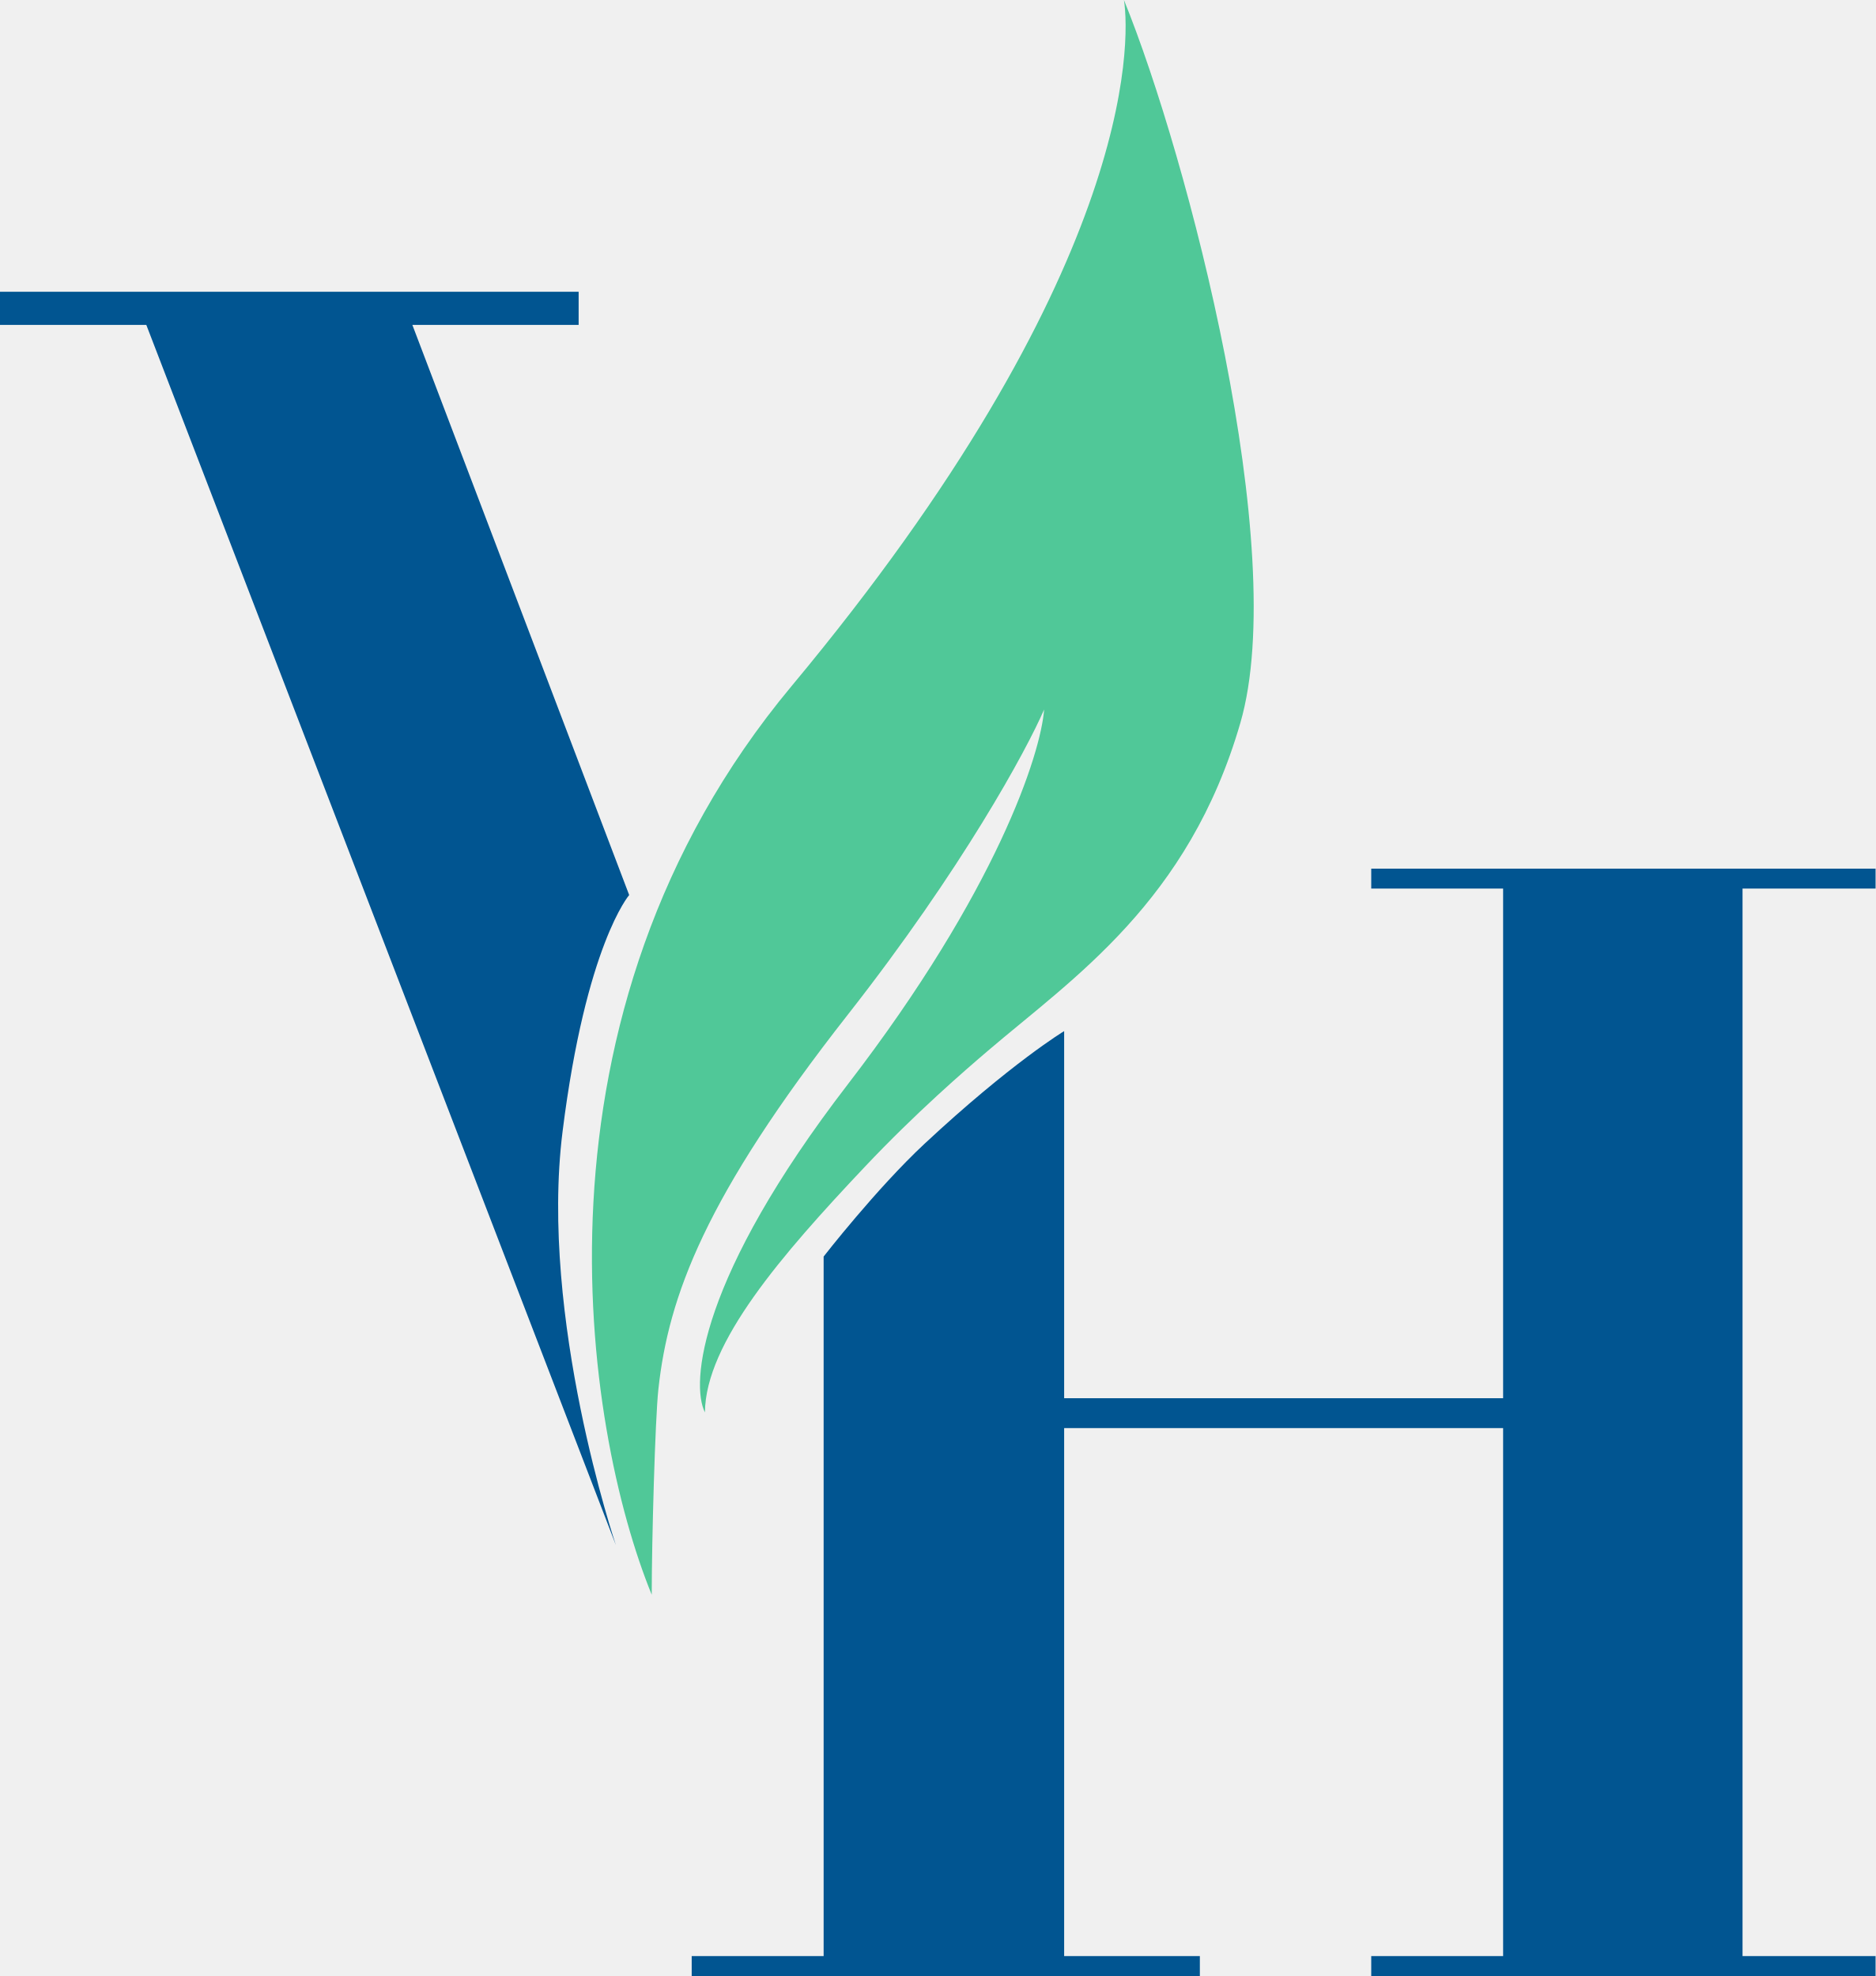
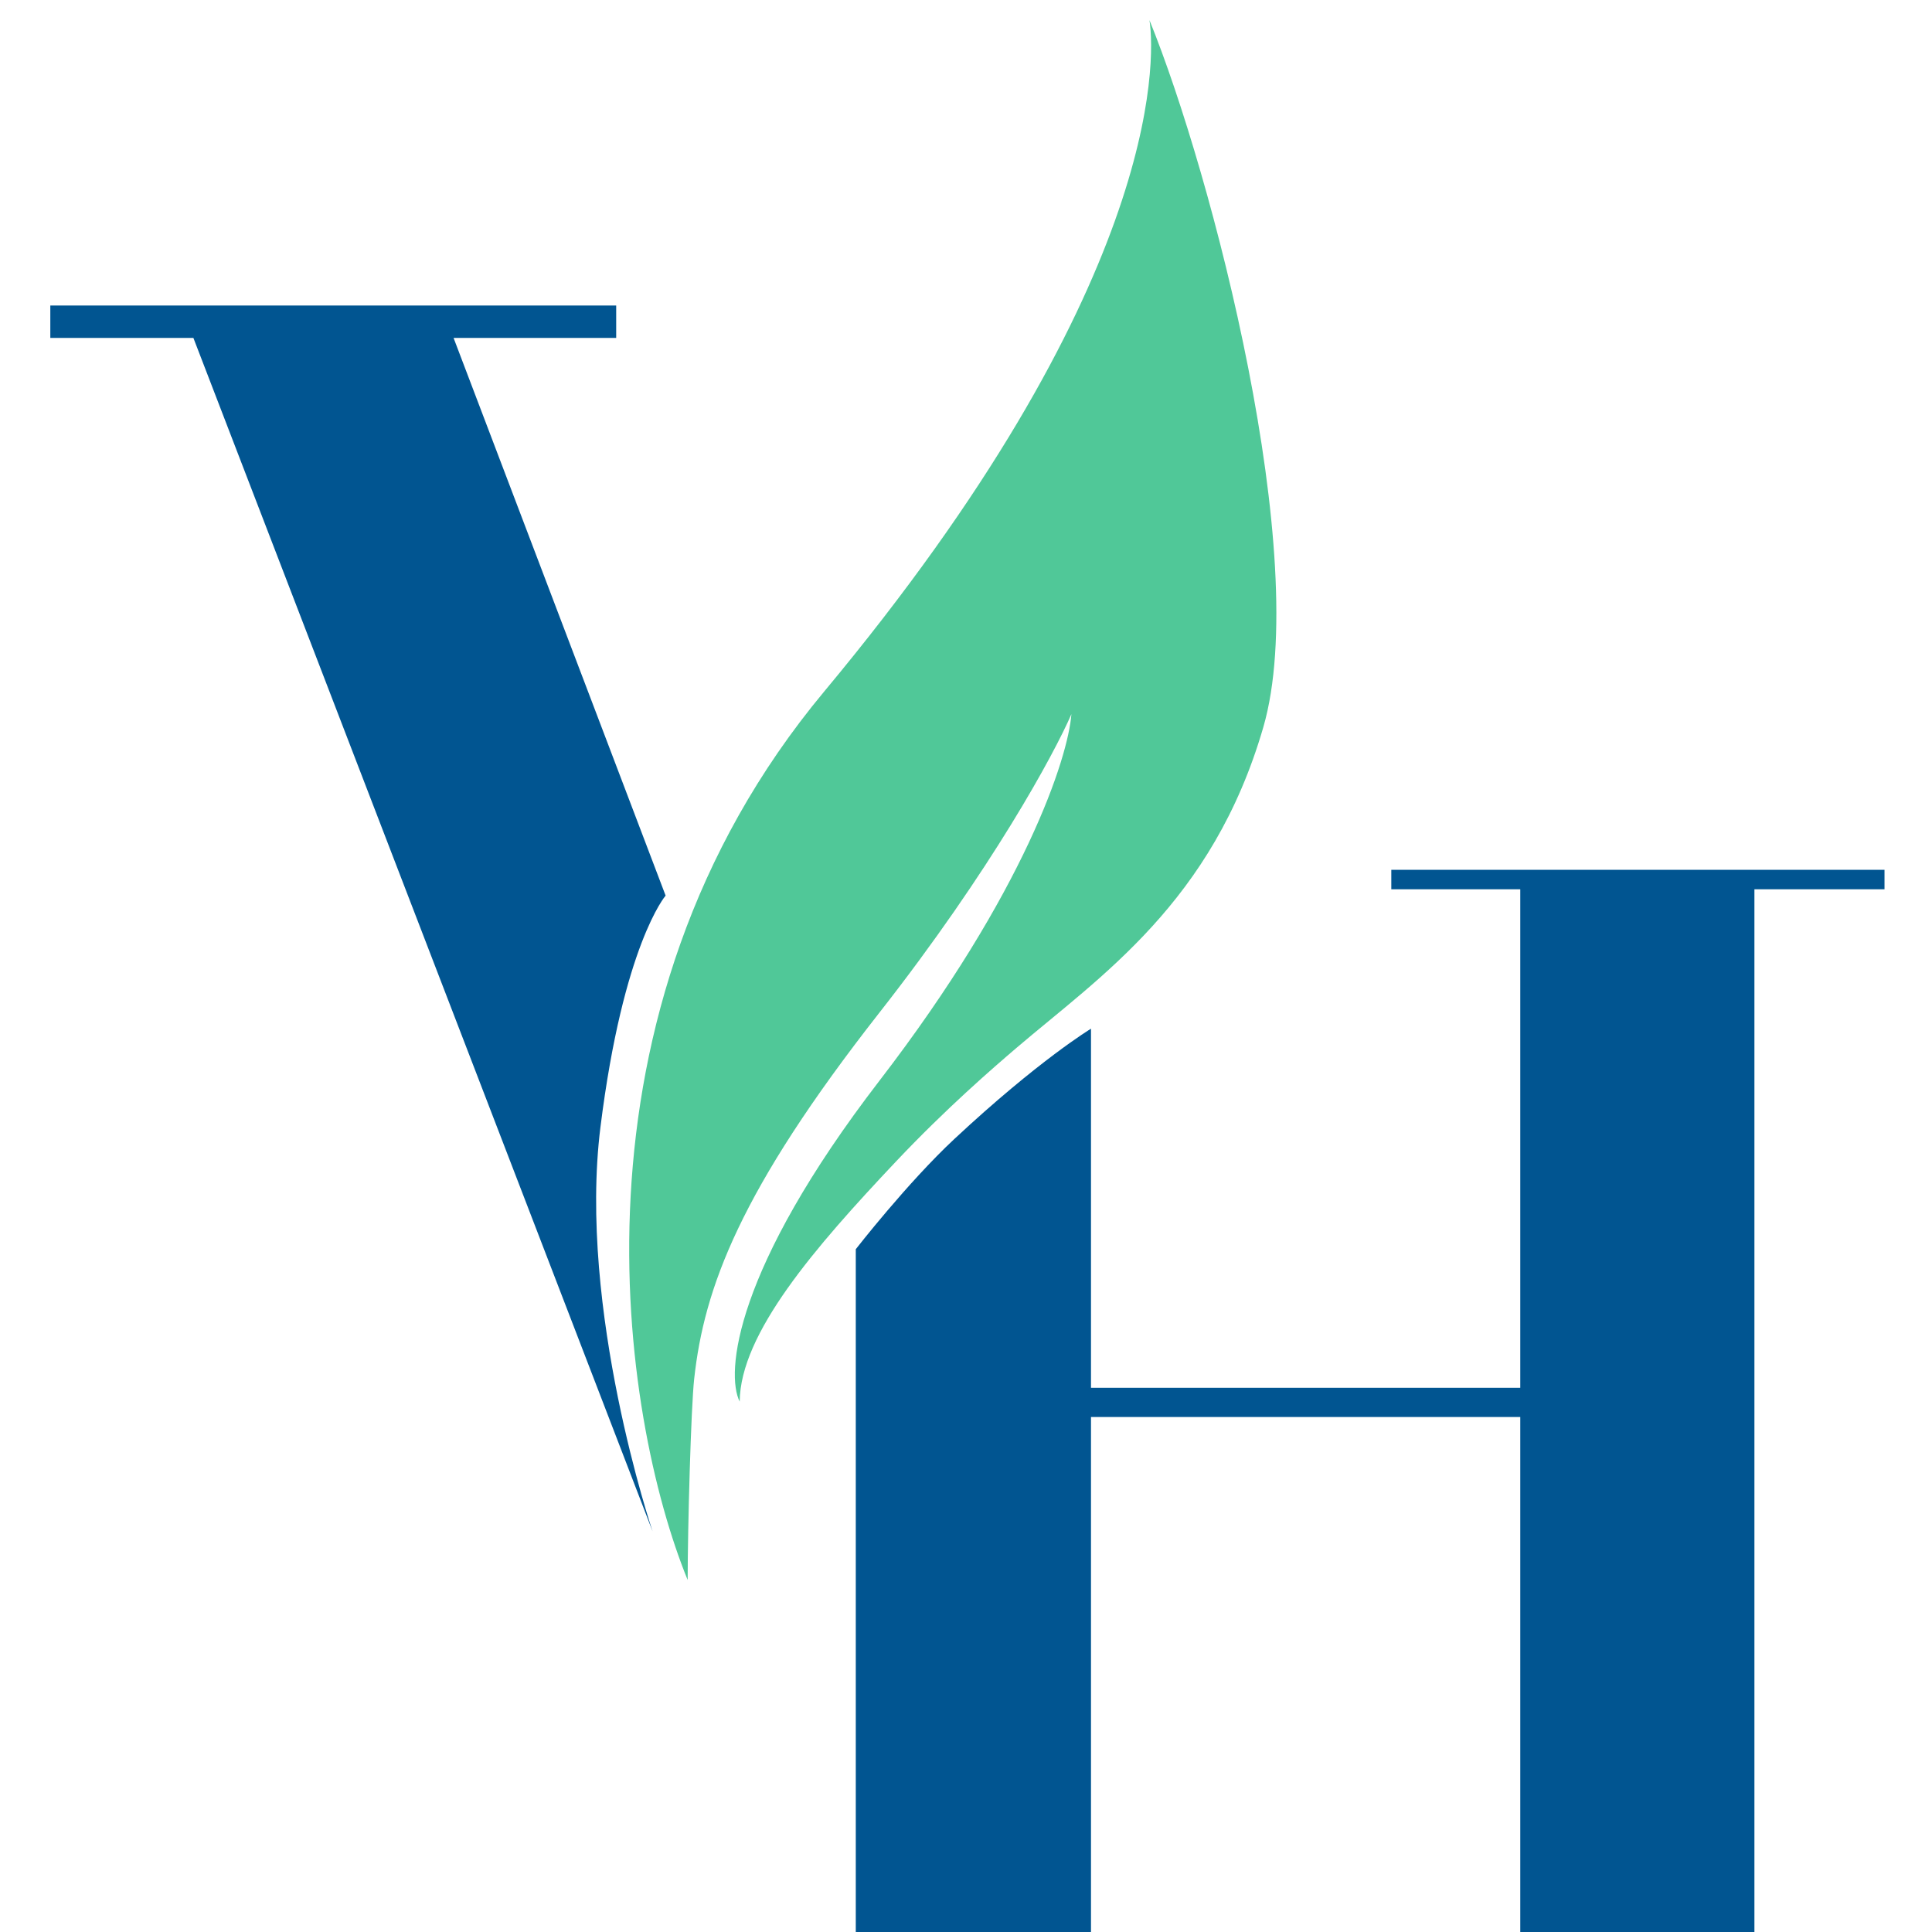
- <svg xmlns="http://www.w3.org/2000/svg" viewBox="0 0 93 98" fill="none">
-   <path d="M39.242 34.037C25.654 50.348 28.963 70.869 32.316 79.091C32.316 76.46 32.484 70.376 32.646 68.896C33.149 64.292 34.954 59.359 42.045 50.315C47.717 43.081 50.894 37.216 51.773 35.188C51.608 37.38 49.432 44.166 42.045 53.769C34.657 63.371 34.24 68.622 34.954 70.047C34.983 66.594 38.75 62.245 42.872 57.879C45.423 55.177 47.819 53.111 48.973 52.124C53.223 48.492 58.933 44.725 61.505 35.846C63.982 27.295 58.919 7.838 55.731 0C56.061 2.138 56.226 13.648 39.242 34.037Z" fill="#50C898" />
-   <path d="M30.537 76.624L7.255 16.114H0V14.47H28.692V16.114H20.447L31.198 44.39C31.198 44.39 29.05 46.869 27.894 56.126C26.737 65.383 30.537 76.624 30.537 76.624Z" fill="#015591" />
-   <path d="M93 97.012V98H67.993V97.012H74.532V70.827H52.766V97.012H59.495V98H34.298V97.012H40.84V62.319C40.84 62.319 43.454 58.955 45.84 56.728C50.128 52.729 52.766 51.138 52.766 51.138V69.345H74.532V44.069H67.993V43.081H93V44.069H86.404V97.012H93Z" fill="#015591" />
+ <svg xmlns="http://www.w3.org/2000/svg" viewBox="0 0 96 96" fill="none">
+   <rect width="96" height="96" fill="#ffffff" />
+   <g transform="translate(2.5 1) scale(0.98)">
+     <path d="M39.242 34.037C25.654 50.348 28.963 70.869 32.316 79.091C32.316 76.46 32.484 70.376 32.646 68.896C33.149 64.292 34.954 59.359 42.045 50.315C47.717 43.081 50.894 37.216 51.773 35.188C51.608 37.38 49.432 44.166 42.045 53.769C34.657 63.371 34.24 68.622 34.954 70.047C34.983 66.594 38.75 62.245 42.872 57.879C45.423 55.177 47.819 53.111 48.973 52.124C53.223 48.492 58.933 44.725 61.505 35.846C63.982 27.295 58.919 7.838 55.731 0C56.061 2.138 56.226 13.648 39.242 34.037Z" fill="#50C898" />
+     <path d="M30.537 76.624L7.255 16.114H0V14.47H28.692V16.114H20.447L31.198 44.39C31.198 44.39 29.05 46.869 27.894 56.126C26.737 65.383 30.537 76.624 30.537 76.624Z" fill="#015591" />
+     <path d="M93 97.012V98H67.993V97.012H74.532V70.827H52.766V97.012H59.495V98H34.298V97.012H40.84V62.319C40.84 62.319 43.454 58.955 45.84 56.728C50.128 52.729 52.766 51.138 52.766 51.138V69.345H74.532V44.069H67.993V43.081H93V44.069H86.404V97.012H93Z" fill="#015591" />
+   </g>
</svg>
